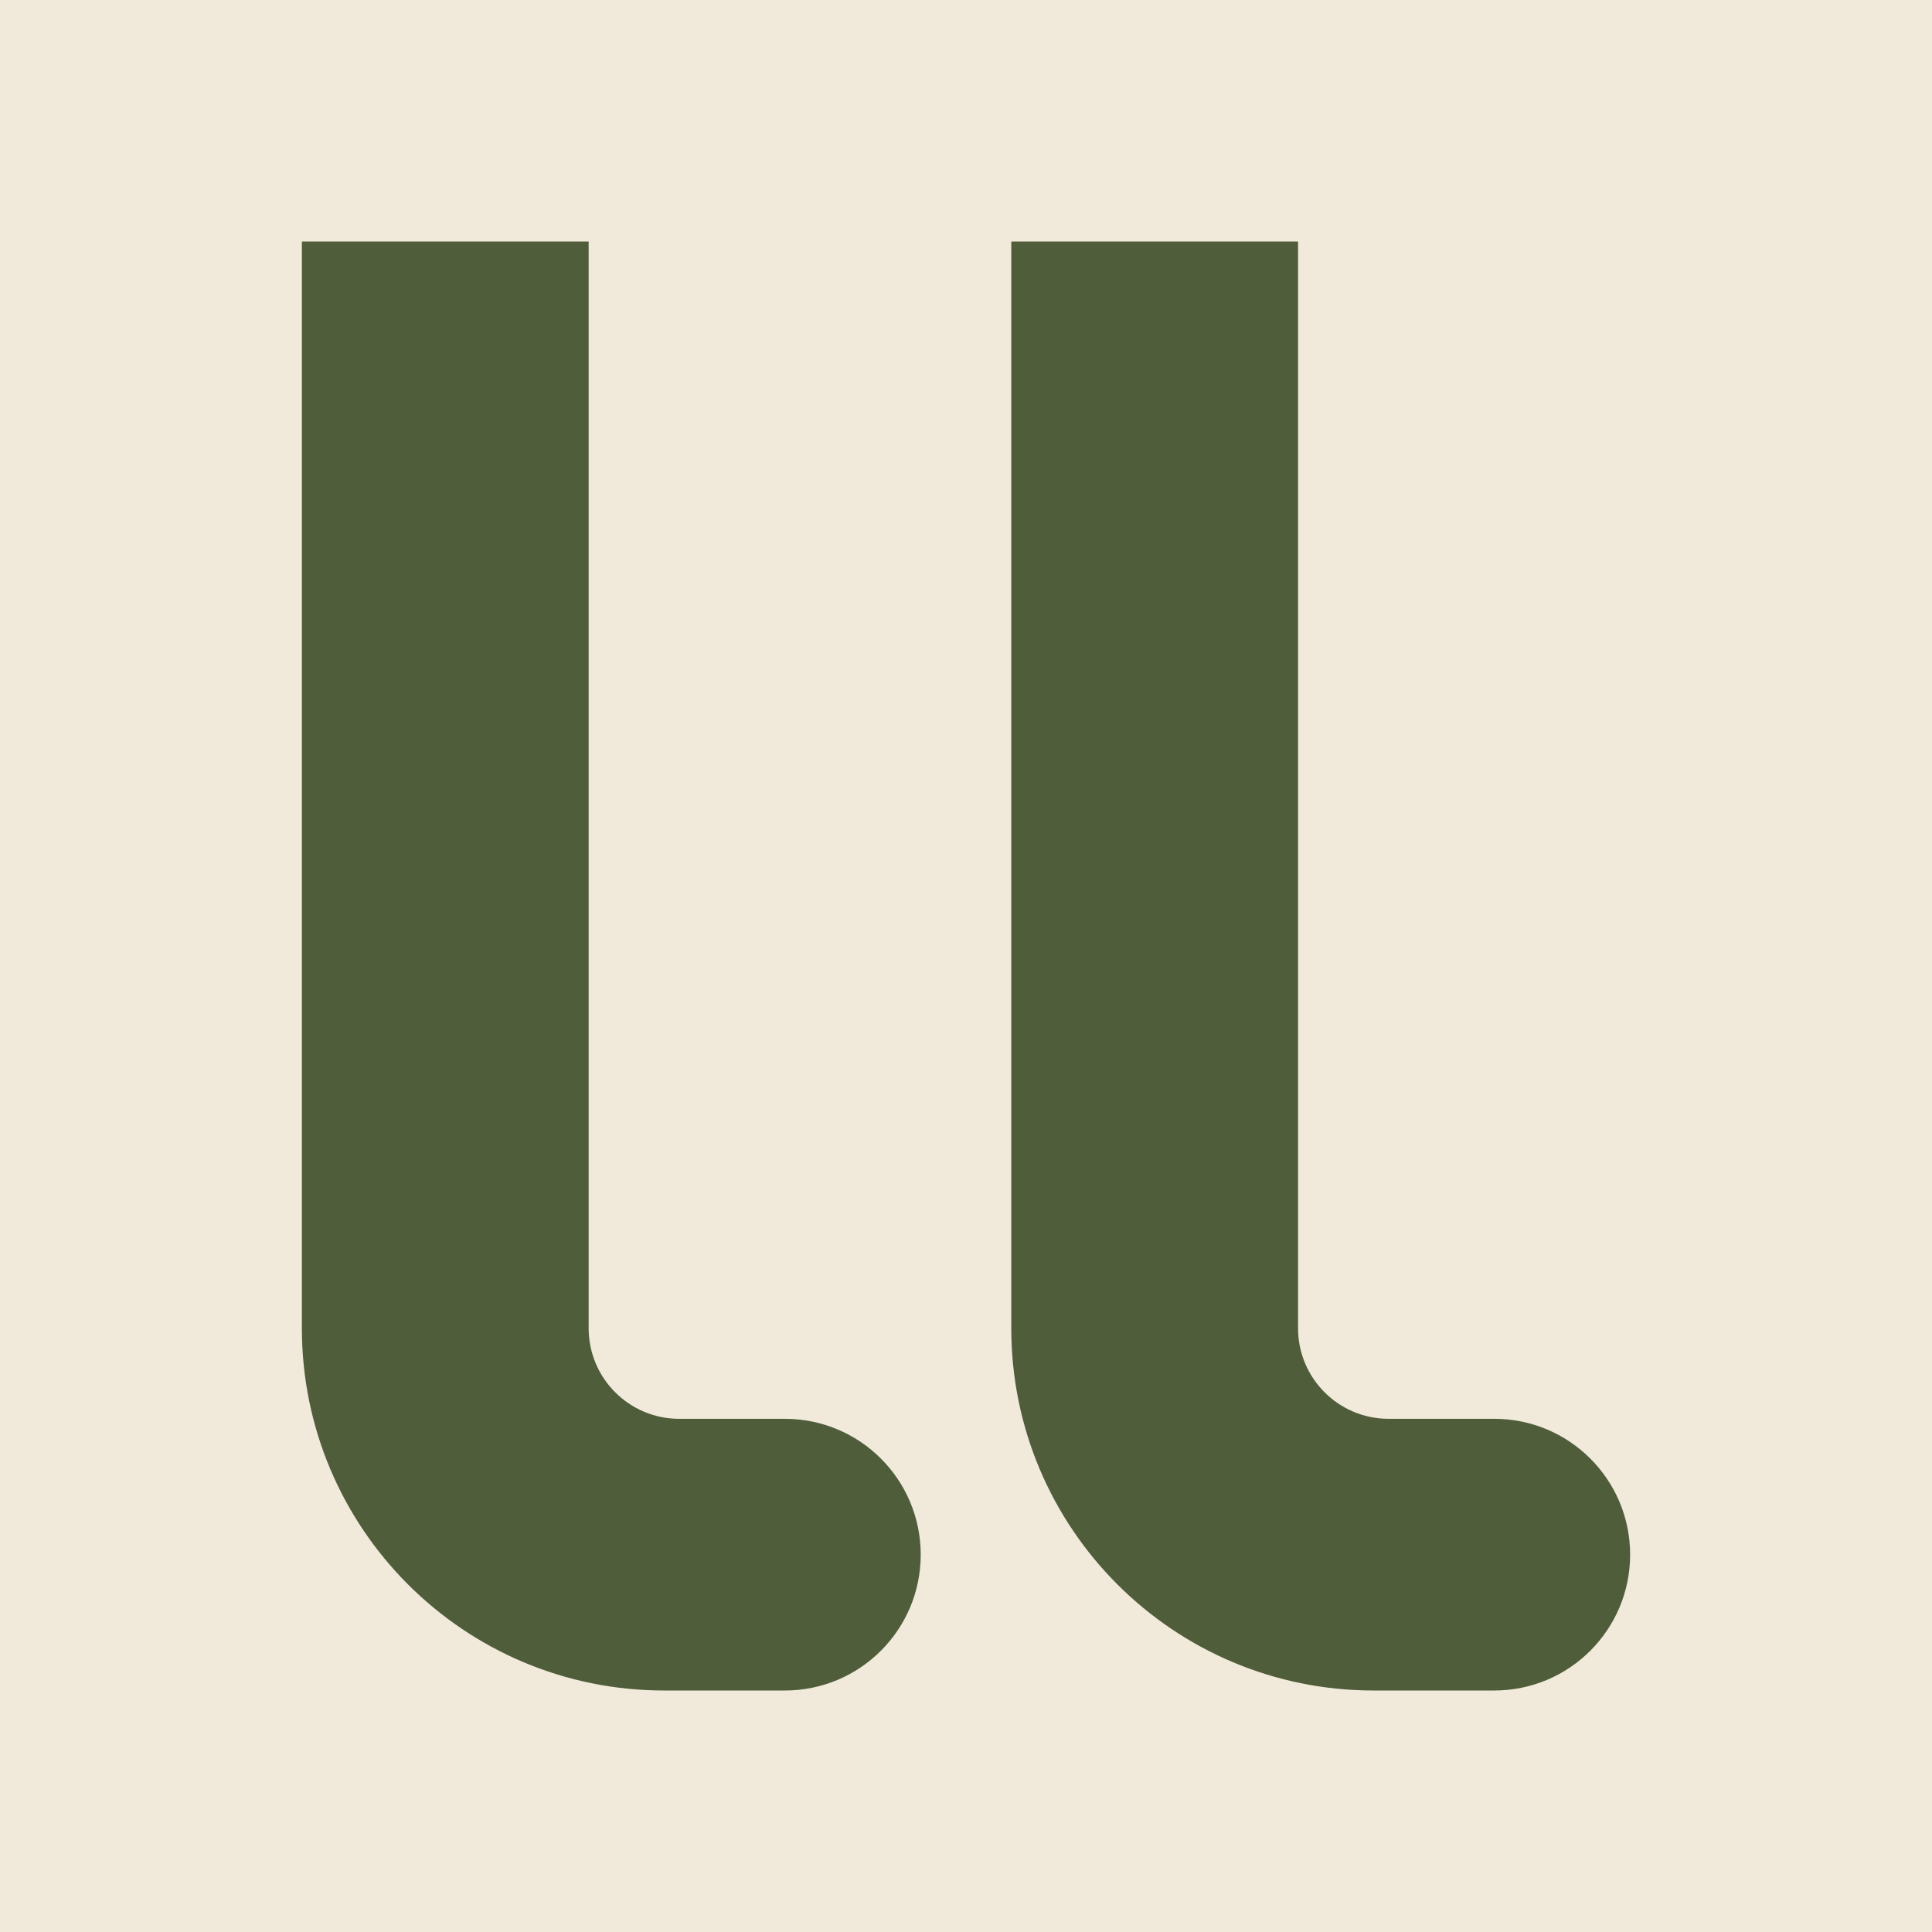
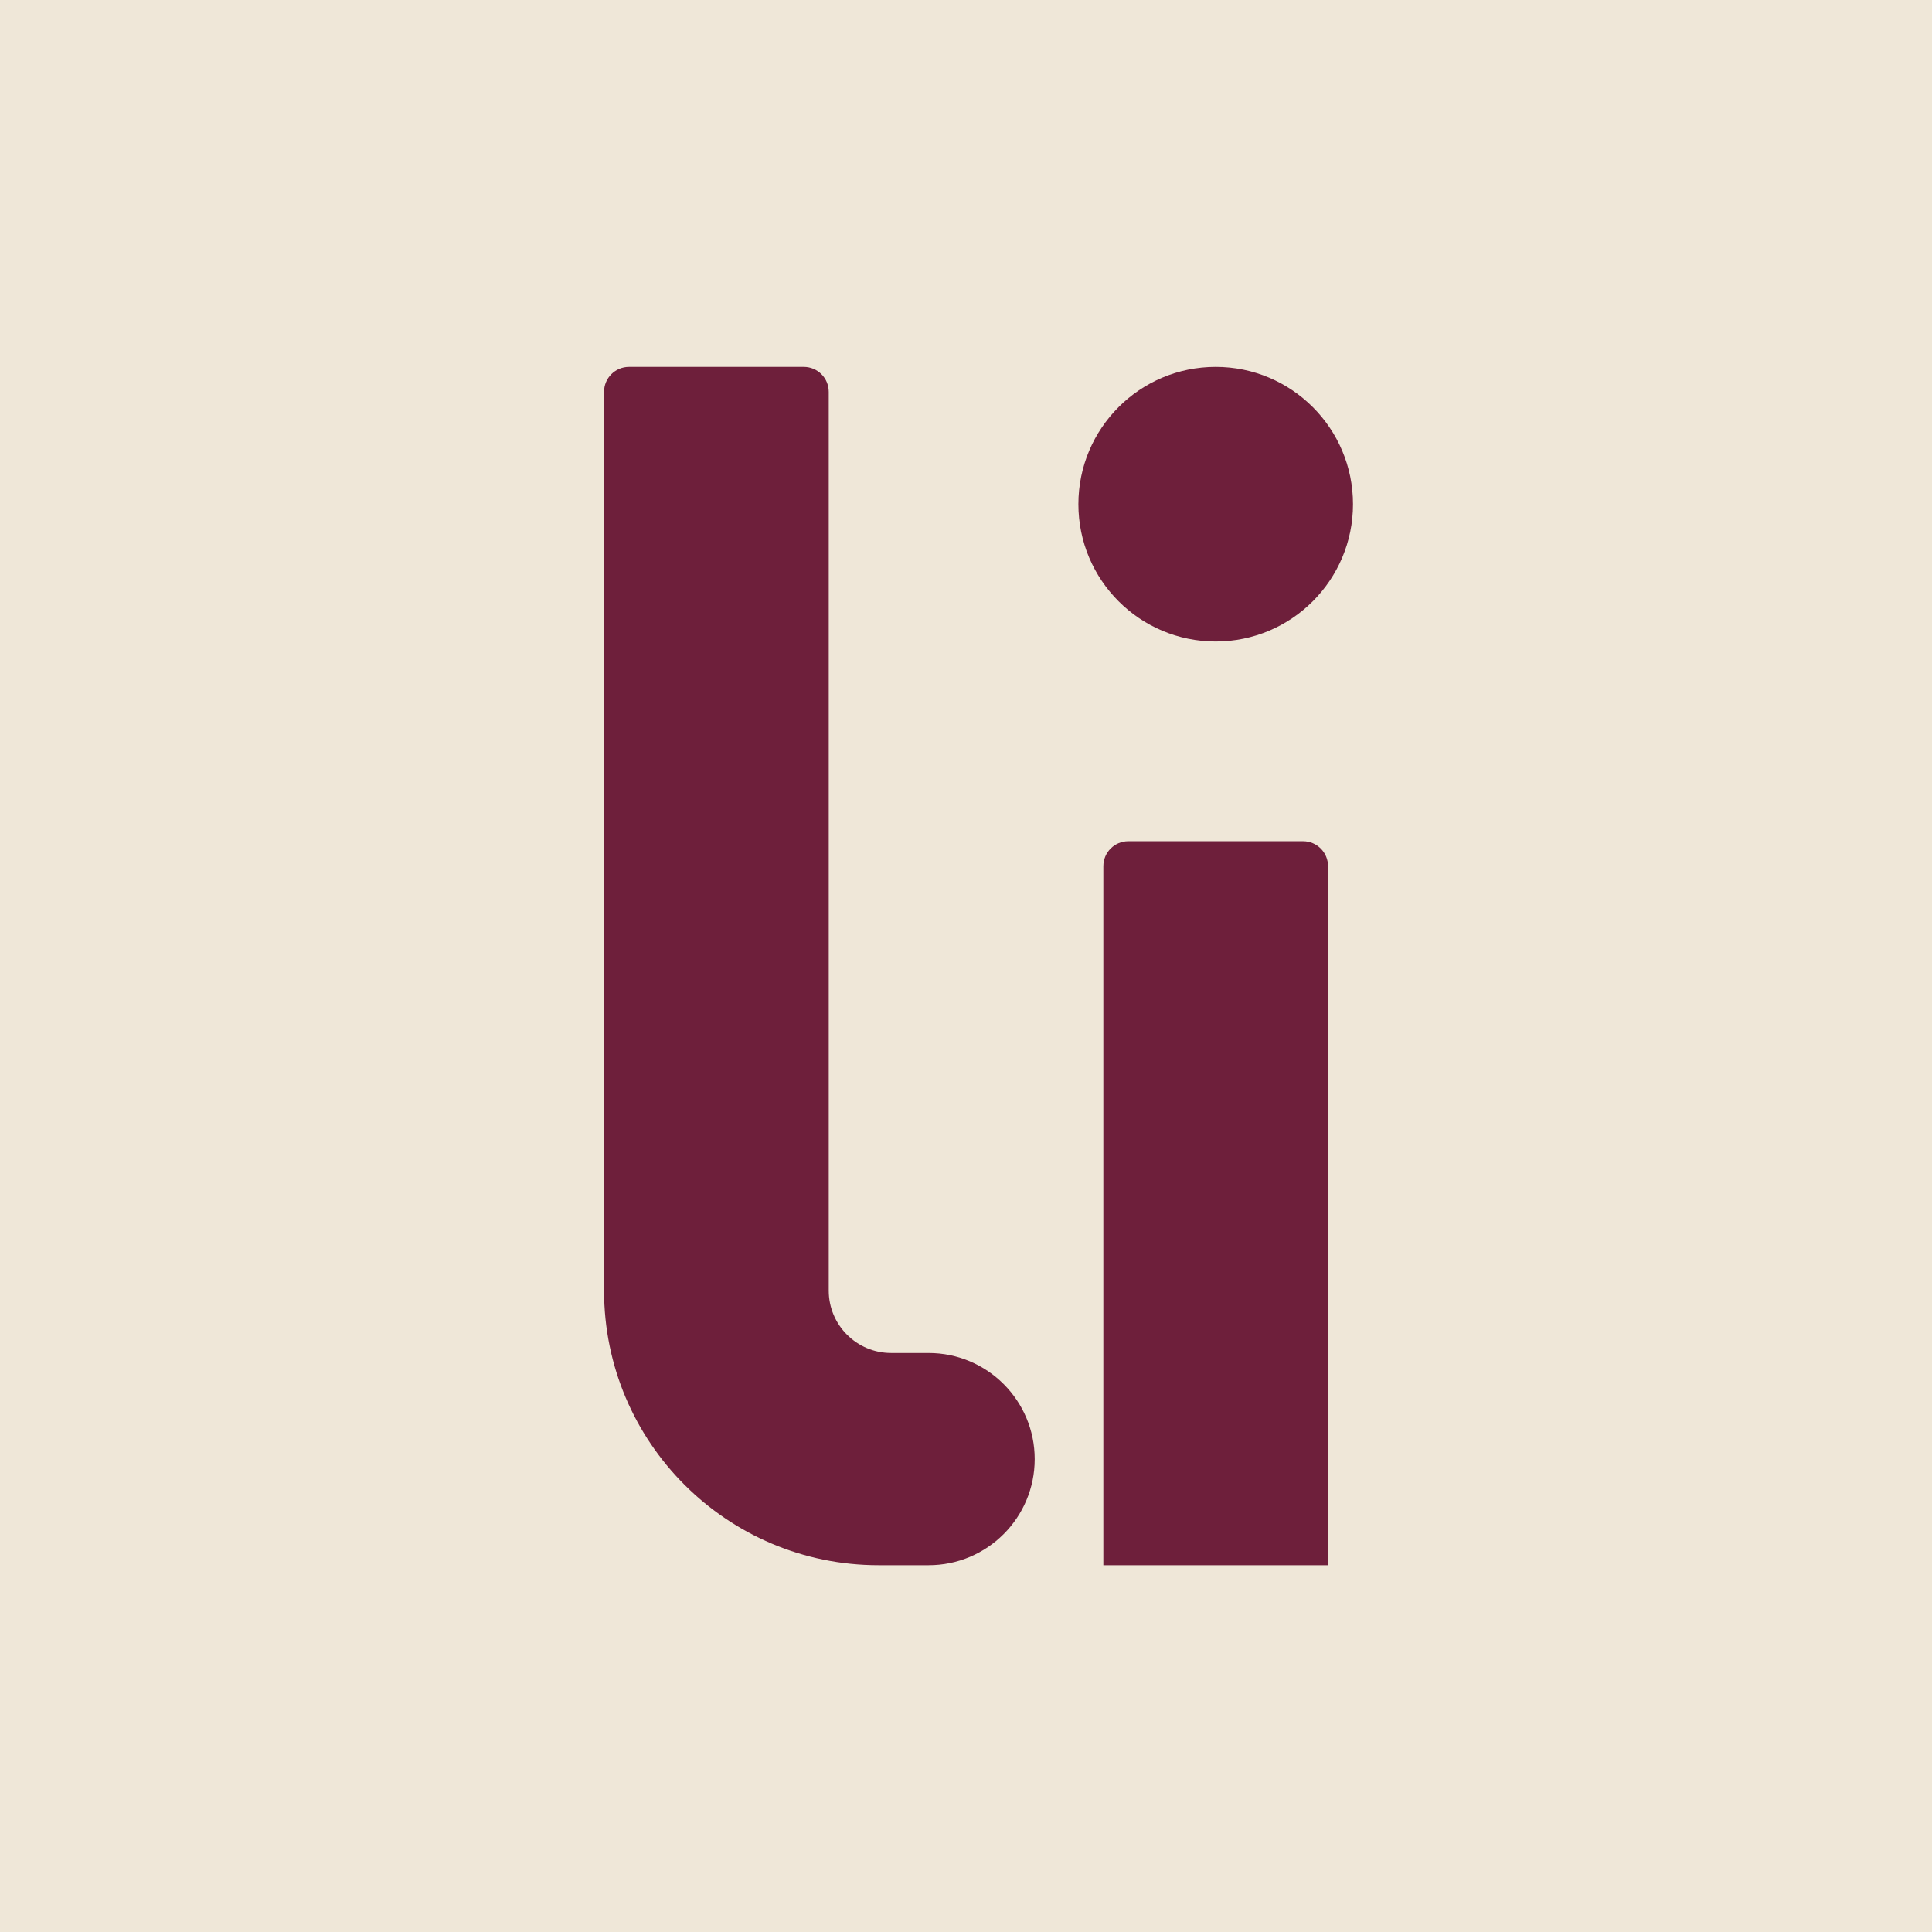
<svg xmlns="http://www.w3.org/2000/svg" viewBox="0 0 1024 1024">
-   <rect width="1024" height="1024" fill="#F1EADB" />
-   <path d="M160 128 H312 V704 A48 48 0 0 0 360 752 H416 A72 72 0 0 1 416 896 H352 A192 192 0 0 1 160 704 Z" fill="#4F5D3A" />
-   <path d="M536 128 H688 V704 A48 48 0 0 0 736 752 H792 A72 72 0 0 1 792 896 H728 A192 192 0 0 1 536 704 Z" fill="#4F5D3A" />
+   <rect width="1024" height="1024" fill="#EFE7D8" />
+   <g transform="translate(88.6 88.6) scale(0.827)">
+     <path d="M280 144 A16 16 0 0 1 296 128 H408 A16 16 0 0 1 424 144 V720 A40 40 0 0 0 464 760 H488 A68 68 0 0 1 488 896 H456 A176 176 0 0 1 280 720 Z" fill="#6E1F3B" />
+     <path d="M600 448 A16 16 0 0 1 616 432 H728 A16 16 0 0 1 744 448 V896 H600 Z" fill="#6E1F3B" />
+     <path d="M584 216 A88 88 0 1 0 760 216 A88 88 0 1 0 584 216 Z" fill="#6E1F3B" />
+   </g>
</svg>
